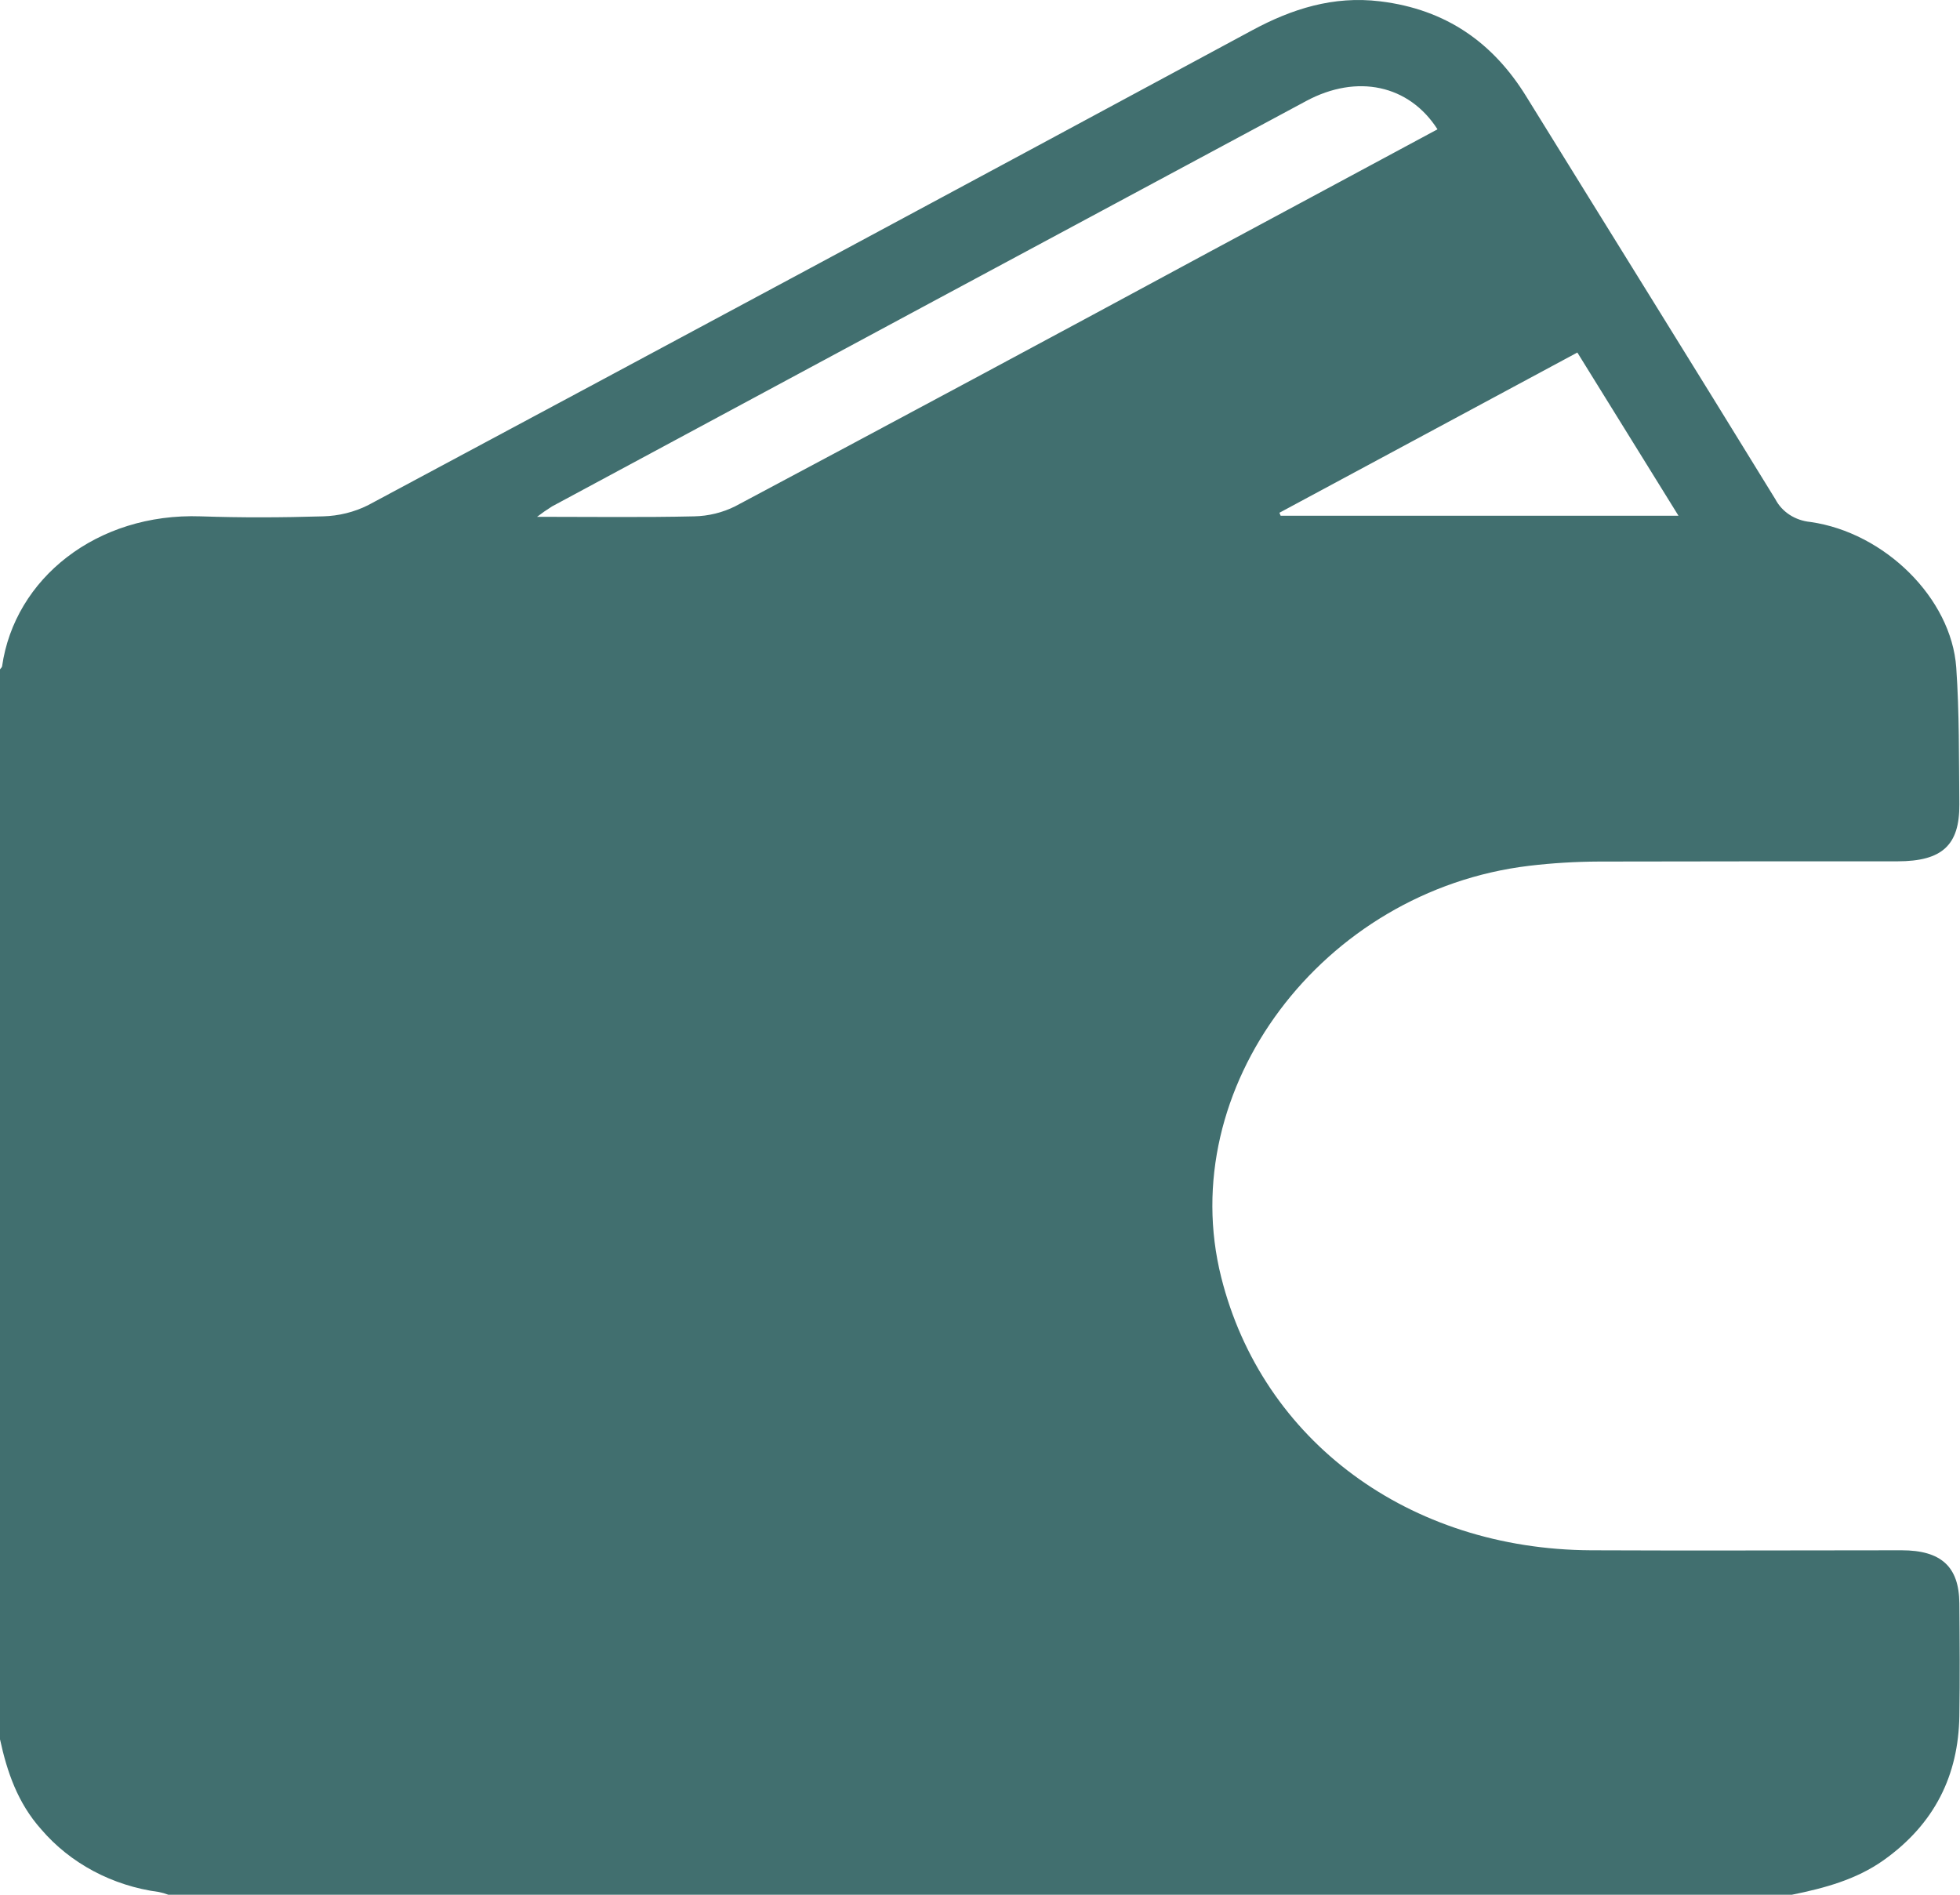
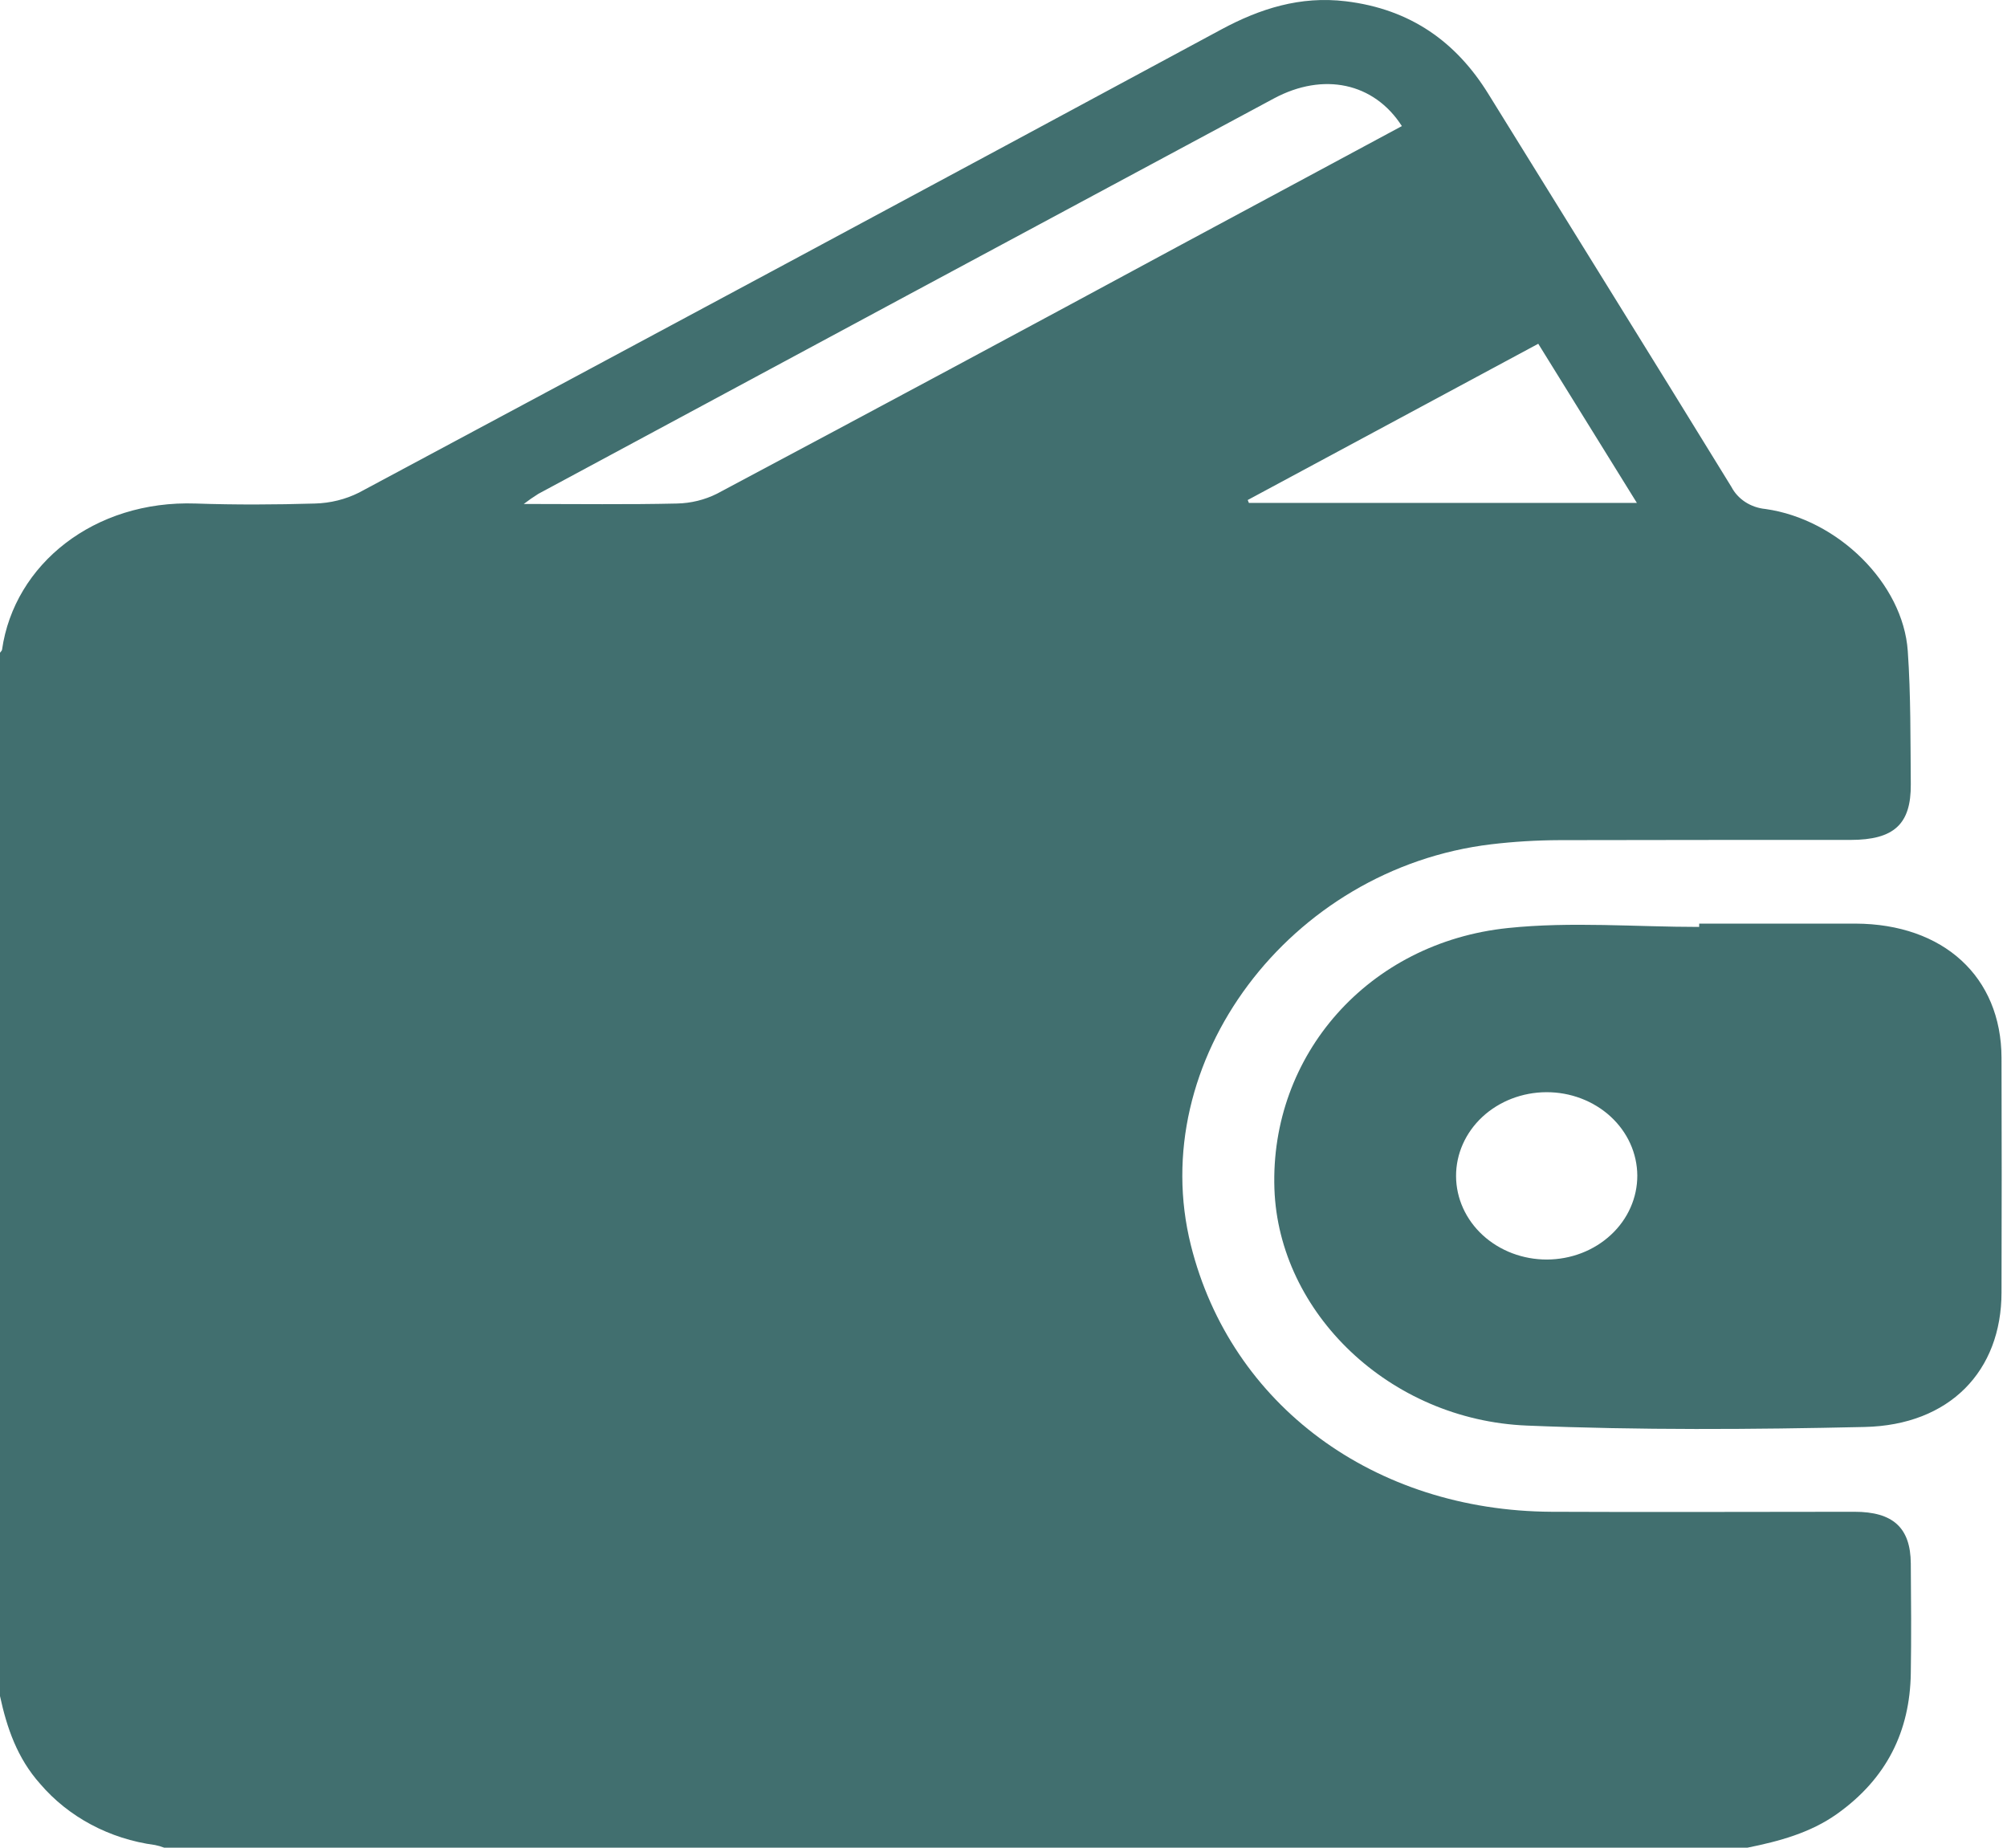
- <svg xmlns="http://www.w3.org/2000/svg" width="60" height="58" viewBox="0 0 60 58" fill="none">
+ <svg xmlns="http://www.w3.org/2000/svg" width="63" height="58" viewBox="0 0 63 58" fill="none">
  <path d="M54.854 58H5.153C5.06 57.964 4.964 57.936 4.866 57.917C3.441 57.727 2.151 57.04 1.26 55.996C0.54 55.19 0.216 54.238 0 53.242V20.489C0.022 20.458 0.059 20.429 0.064 20.395C0.448 17.712 2.958 15.695 6.147 15.806C7.394 15.849 8.644 15.843 9.89 15.806C10.371 15.793 10.841 15.677 11.264 15.466C20.299 10.632 29.323 5.785 38.336 0.925C39.546 0.273 40.814 -0.133 42.243 0.04C44.288 0.286 45.718 1.327 46.72 2.949C49.262 7.062 51.819 11.165 54.349 15.284C54.448 15.474 54.598 15.638 54.786 15.76C54.973 15.881 55.191 15.956 55.419 15.978C57.695 16.3 59.736 18.315 59.885 20.433C59.982 21.824 59.967 23.223 59.98 24.62C59.99 25.875 59.45 26.364 58.091 26.366C55.043 26.366 51.996 26.366 48.949 26.373C48.234 26.376 47.52 26.419 46.811 26.503C40.473 27.262 35.935 33.329 37.384 39.098C38.639 44.105 43.126 47.426 48.702 47.456C51.872 47.471 55.043 47.456 58.212 47.456C59.423 47.456 59.972 47.958 59.98 49.078C59.99 50.229 59.999 51.382 59.98 52.532C59.952 54.334 59.231 55.829 57.658 56.945C56.823 57.536 55.853 57.798 54.854 58ZM44.005 3.958C43.131 2.595 41.542 2.258 39.989 3.09C32.292 7.221 24.596 11.358 16.899 15.502C16.741 15.601 16.588 15.707 16.441 15.82C18.149 15.82 19.7 15.842 21.25 15.806C21.69 15.797 22.121 15.691 22.508 15.497C27.373 12.907 32.23 10.302 37.076 7.683C39.377 6.45 41.662 5.216 44.005 3.958ZM51.382 15.787L48.286 10.791L39.166 15.696L39.203 15.787H51.382Z" fill="#416F6F" />
+   <path d="M53.338 28.993C54.973 28.993 56.608 28.993 58.242 28.993C61.008 29.003 62.82 30.663 62.828 33.206C62.835 35.659 62.835 38.112 62.828 40.565C62.828 43.037 61.202 44.736 58.53 44.794C54.998 44.874 51.456 44.897 47.927 44.75C43.615 44.573 40.14 41.209 40.004 37.319C39.861 33.131 42.941 29.585 47.341 29.131C49.316 28.925 51.337 29.097 53.336 29.097L53.338 28.993ZM48.539 34.285C47.785 34.288 47.063 34.567 46.531 35.061C46 35.556 45.703 36.225 45.706 36.921C45.709 37.618 46.011 38.285 46.547 38.776C47.082 39.266 47.807 39.54 48.561 39.538C48.935 39.536 49.304 39.467 49.649 39.334C49.993 39.201 50.306 39.006 50.569 38.761C50.832 38.517 51.041 38.226 51.182 37.907C51.324 37.588 51.396 37.246 51.395 36.901C51.393 36.556 51.318 36.215 51.174 35.897C51.03 35.579 50.819 35.29 50.554 35.047C50.289 34.804 49.974 34.612 49.629 34.481C49.283 34.35 48.913 34.283 48.539 34.285V34.285Z" fill="#416F6F" />
</svg>
